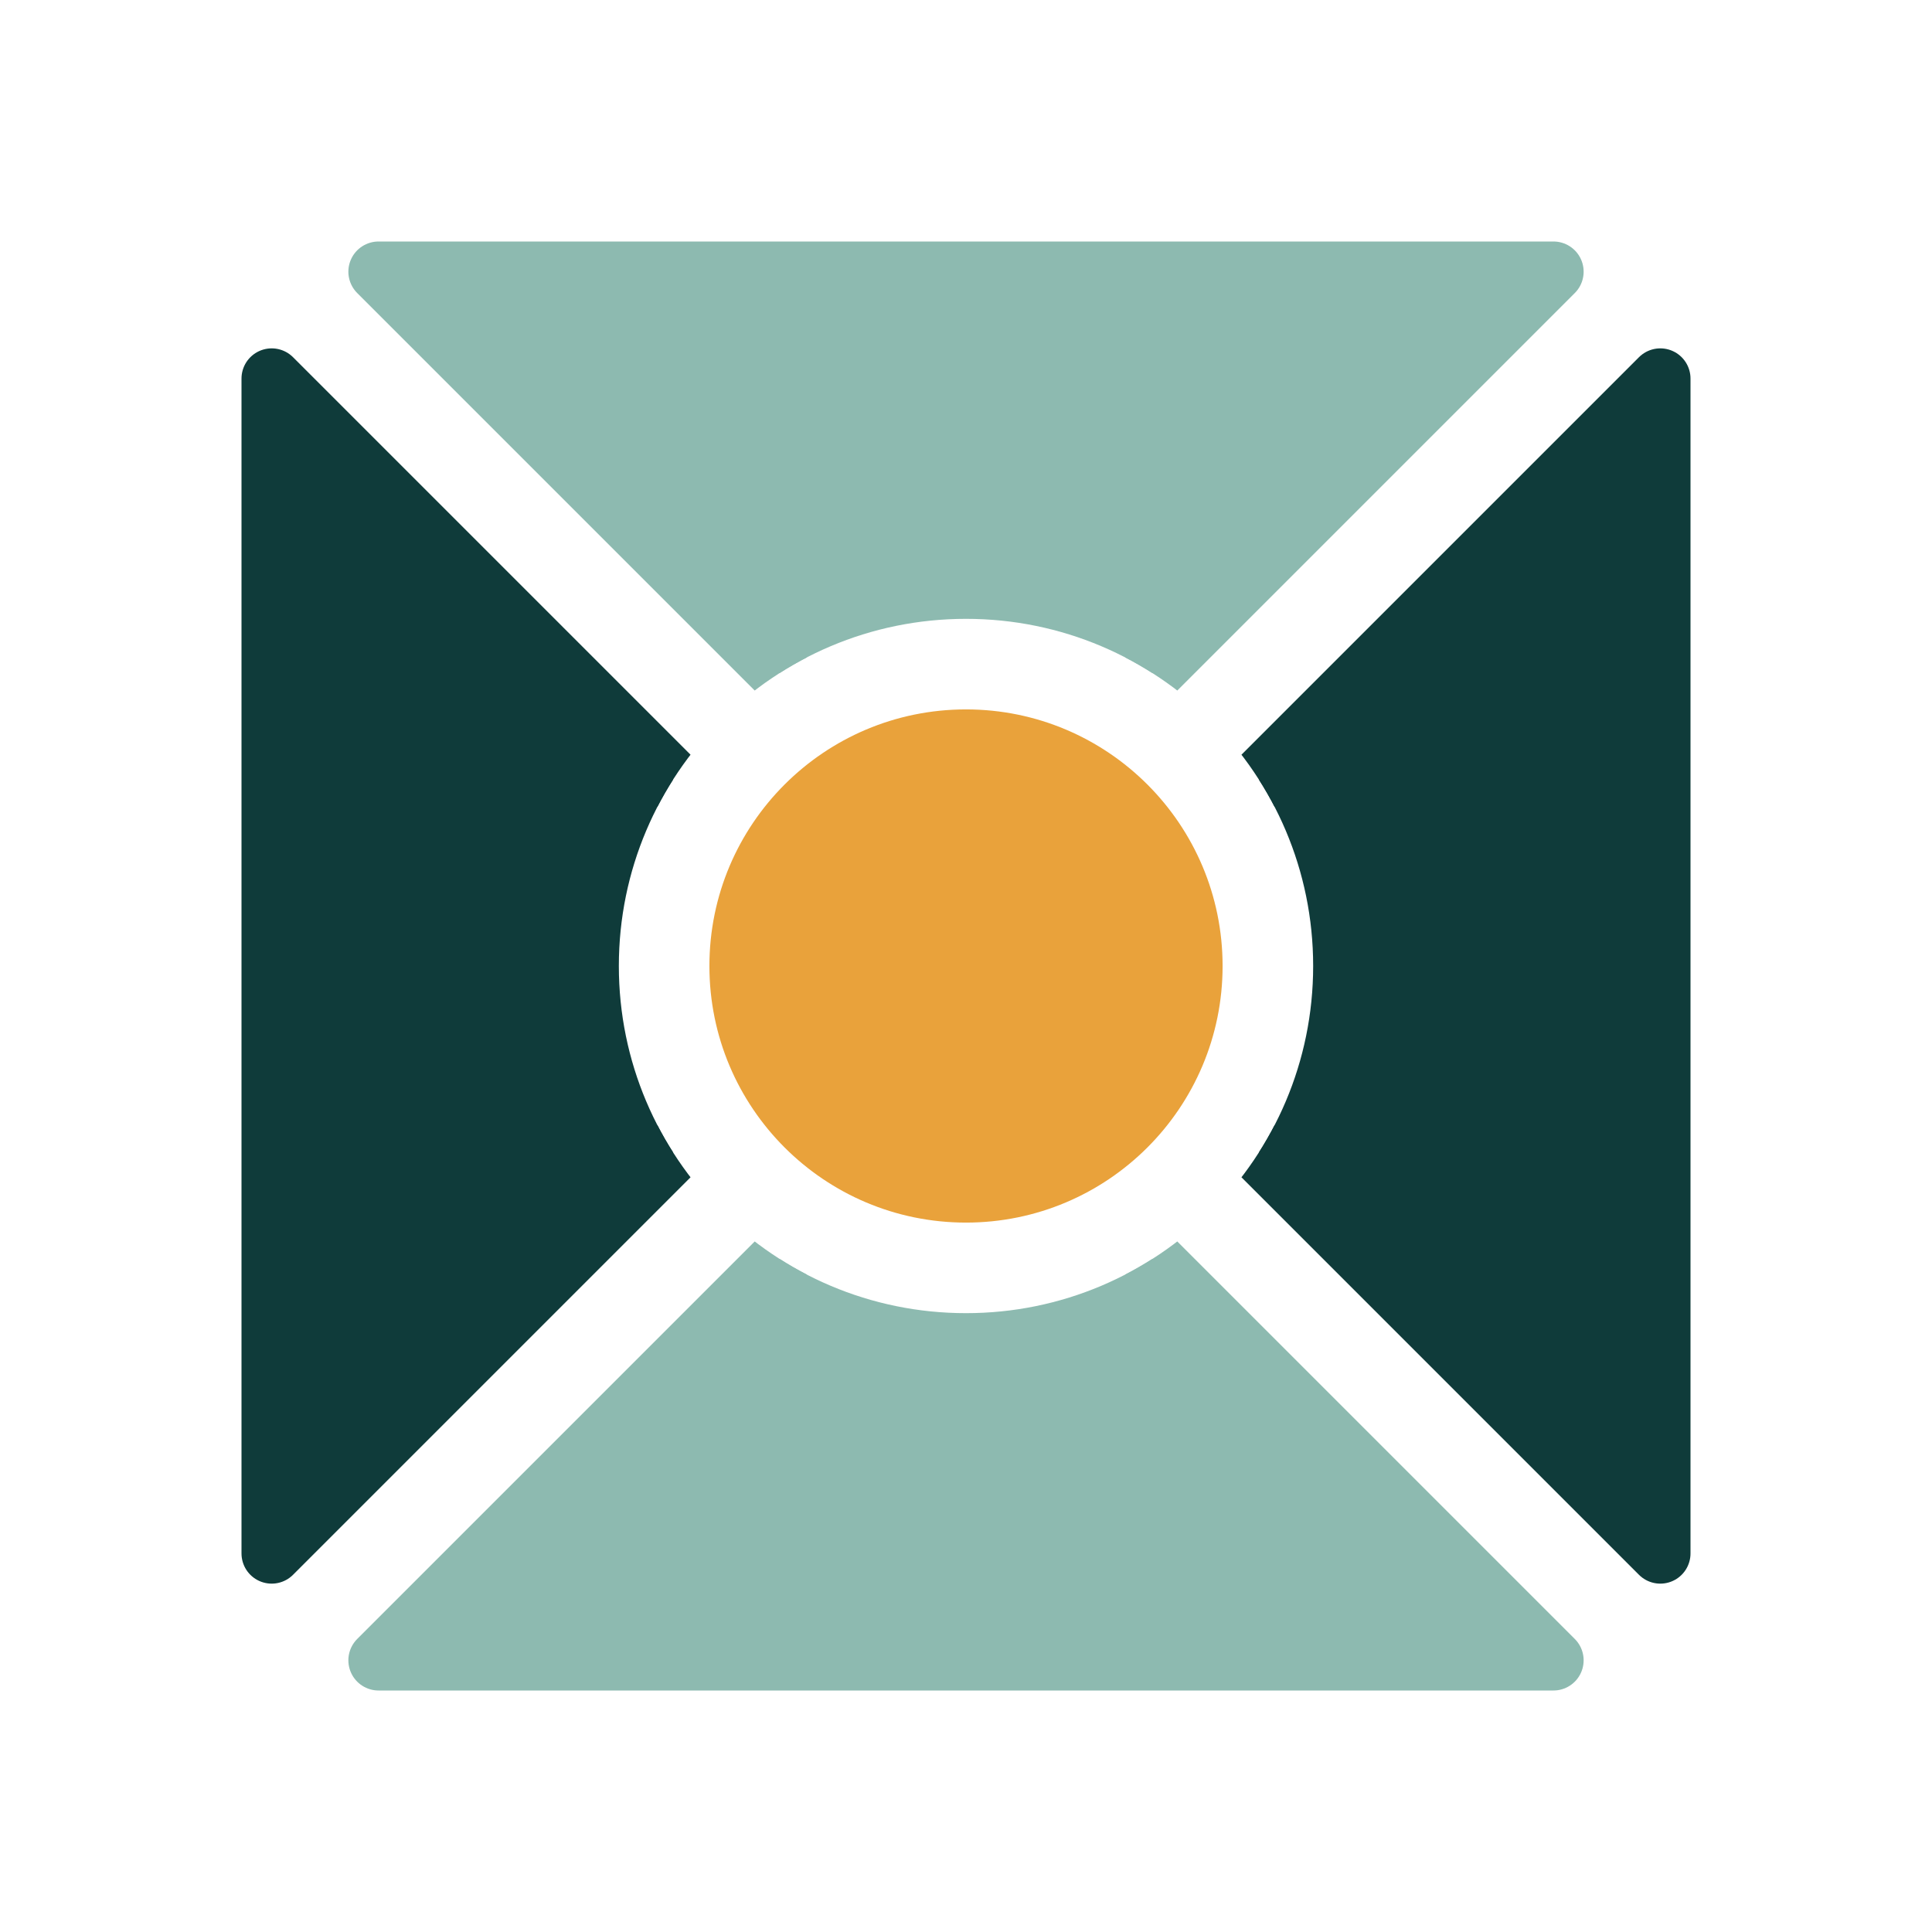
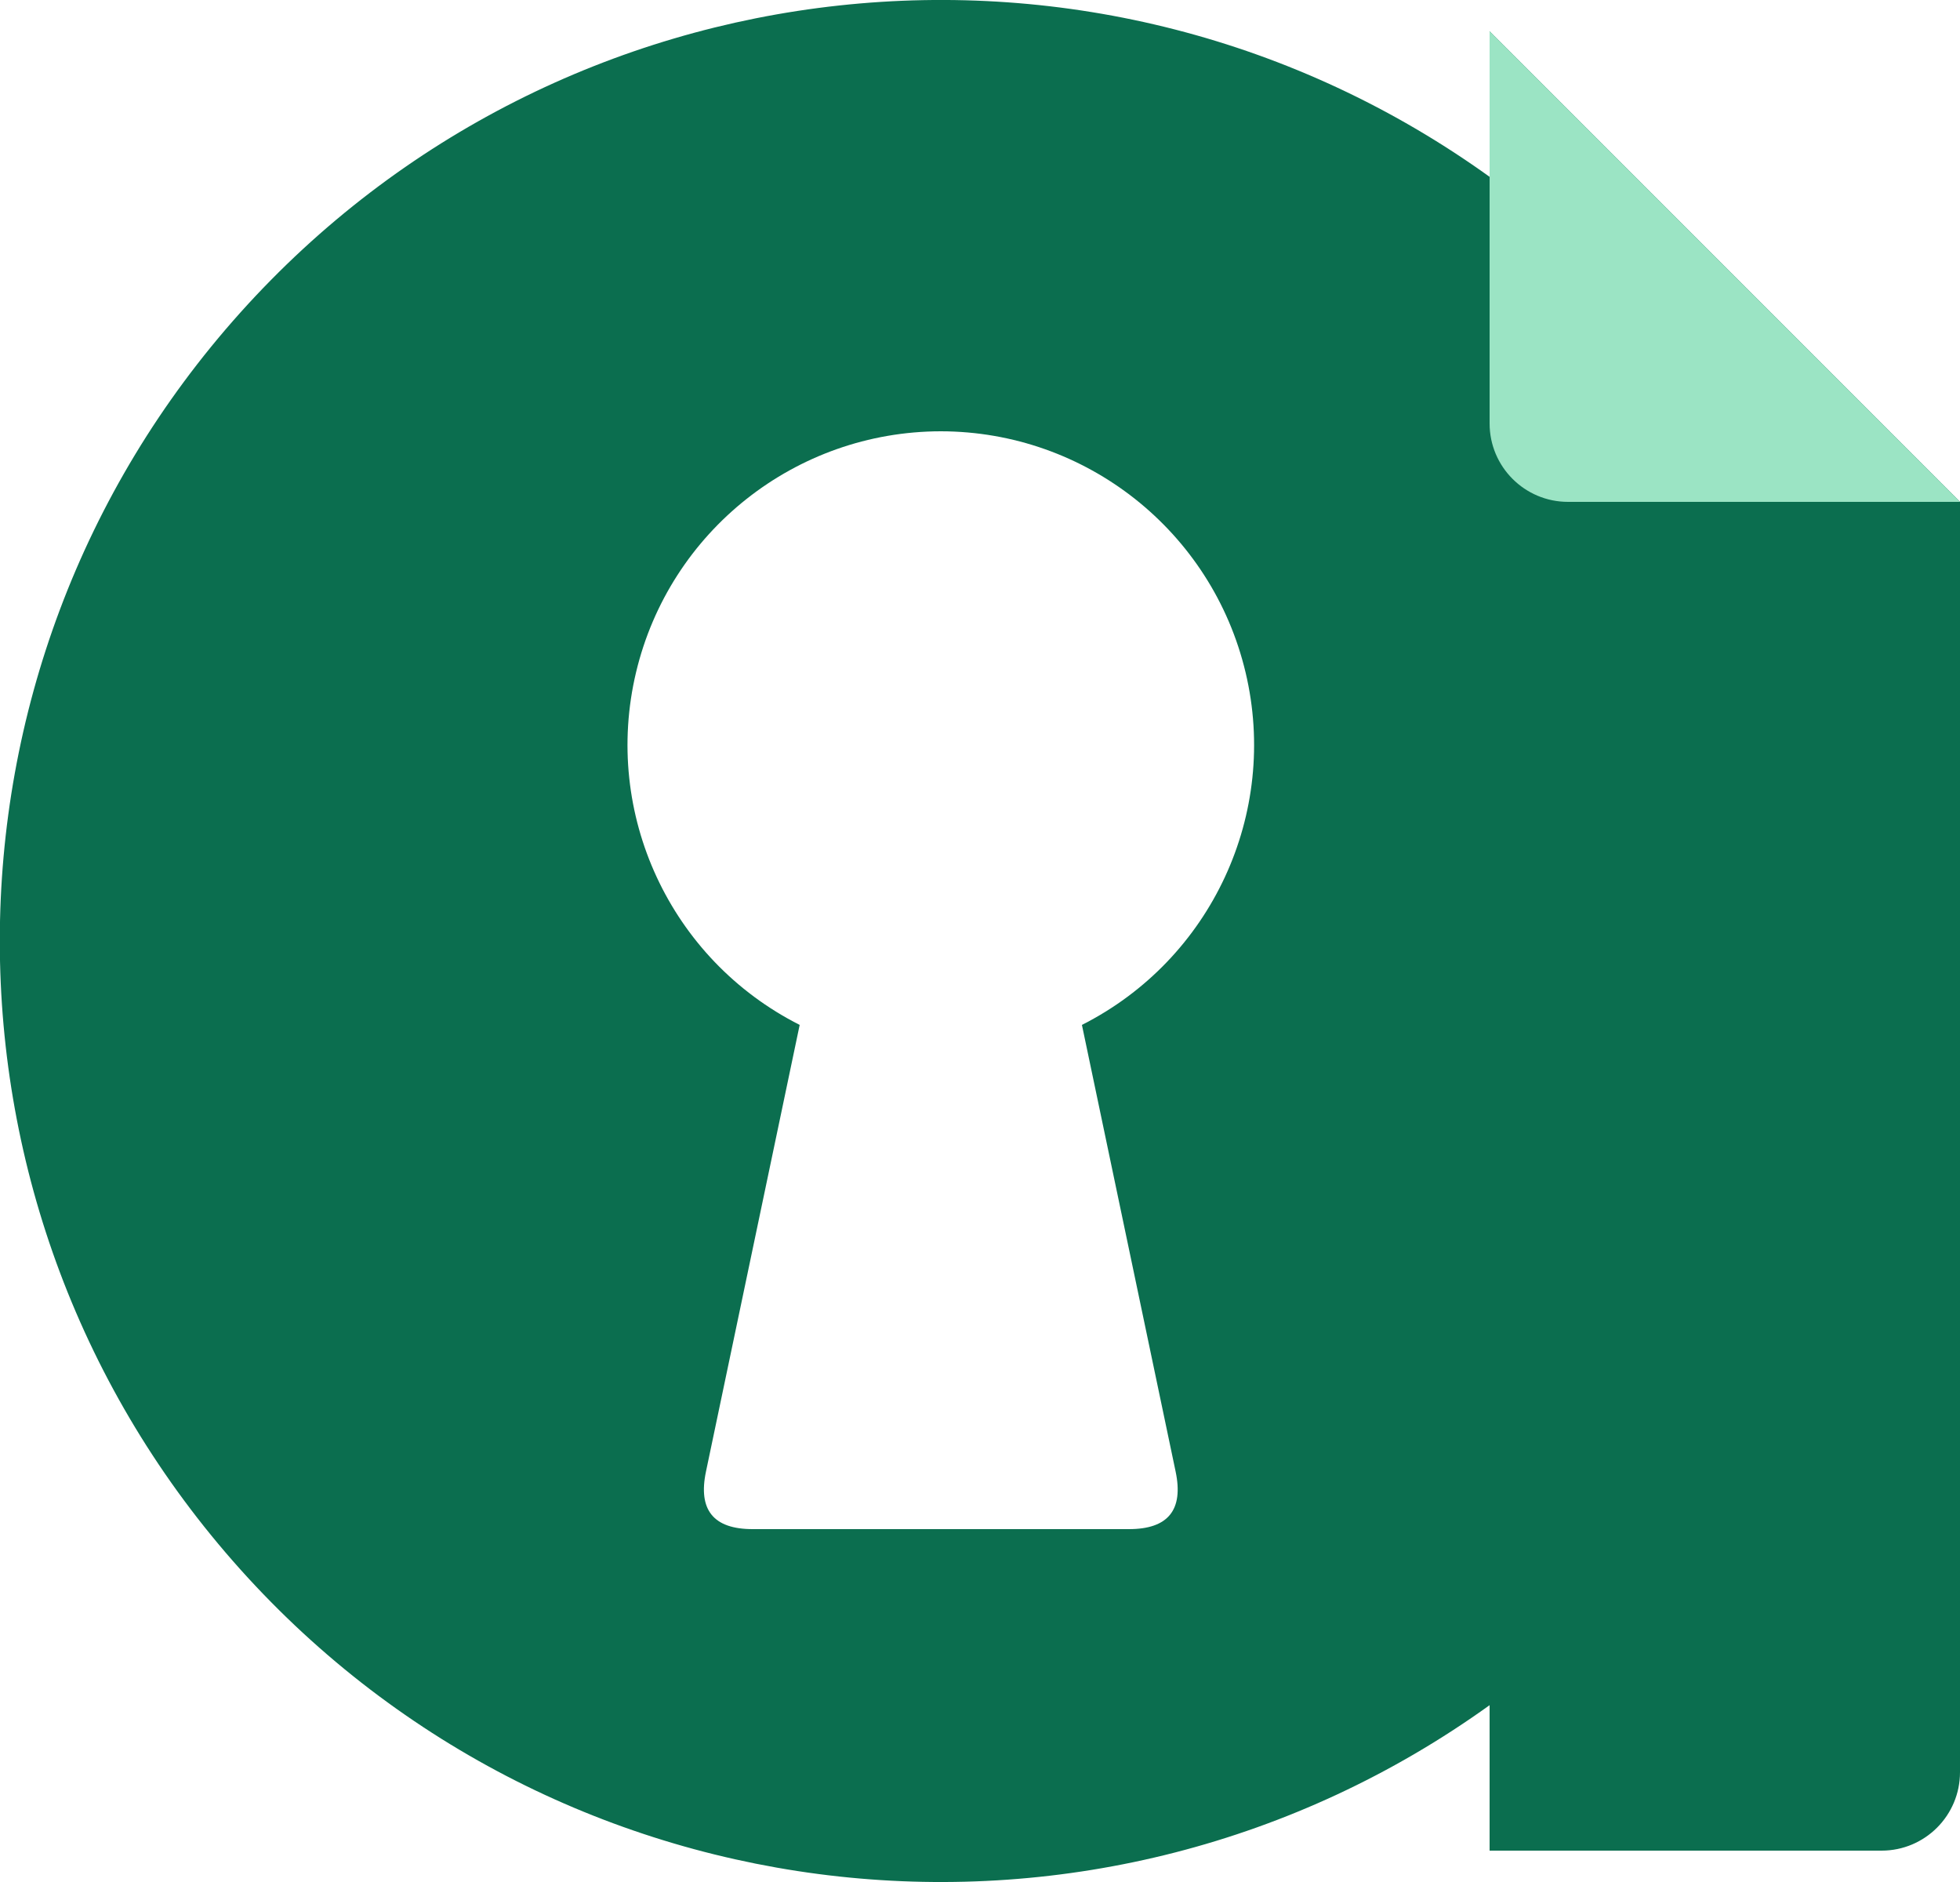
- <svg xmlns="http://www.w3.org/2000/svg" width="64" height="64" viewBox="0 0 64 64" role="img" aria-label="Amanfold">
-   <clipPath id="m-ring">
-     <path clip-rule="evenodd" d="M0 0h64v64H0zM32 20.5a11.5 11.5 0 1 0 0 23 11.5 11.5 0 1 0 0-23z" />
-   </clipPath>
-   <g clip-path="url(#m-ring)">
-     <path fill="#8DBAB0" stroke="#8DBAB0" stroke-width="2" stroke-linejoin="round" d="M12.54 9 51.46 9 32 28.46z" />
-     <path fill="#0F3B3A" stroke="#0F3B3A" stroke-width="2" stroke-linejoin="round" d="M55 12.54 55 51.46 35.54 32z" />
-     <path fill="#8DBAB0" stroke="#8DBAB0" stroke-width="2" stroke-linejoin="round" d="M51.46 55 12.54 55 32 35.54z" />
-     <path fill="#0F3B3A" stroke="#0F3B3A" stroke-width="2" stroke-linejoin="round" d="M9 51.46 9 12.54 28.46 32z" />
+ <svg xmlns="http://www.w3.org/2000/svg" width="50" height="48" viewBox="0 0 50 48" role="img" aria-label="Amanfold">
+   <g transform="translate(-6 -8)">
+     <path fill="#0B6E4F" fill-rule="evenodd" d="M44 8.8L56 20.8V53.2a2 2 0 0 1 -2 2H44V51.49A24 24 0 1 1 44 12.51ZM30 19a8 8 0 0 0 -3.6 15.14L24.01 45.53Q23.7 47 25.2 47H34.8Q36.3 47 35.99 45.53L33.6 34.14A8 8 0 0 0 30 19Z" />
+     <path fill="#9BE4C4" d="M44 8.8V18.8a2 2 0 0 0 2 2H56Z" />
  </g>
-   <circle fill="#E9A23B" cx="32" cy="32" r="8.5" />
</svg>
